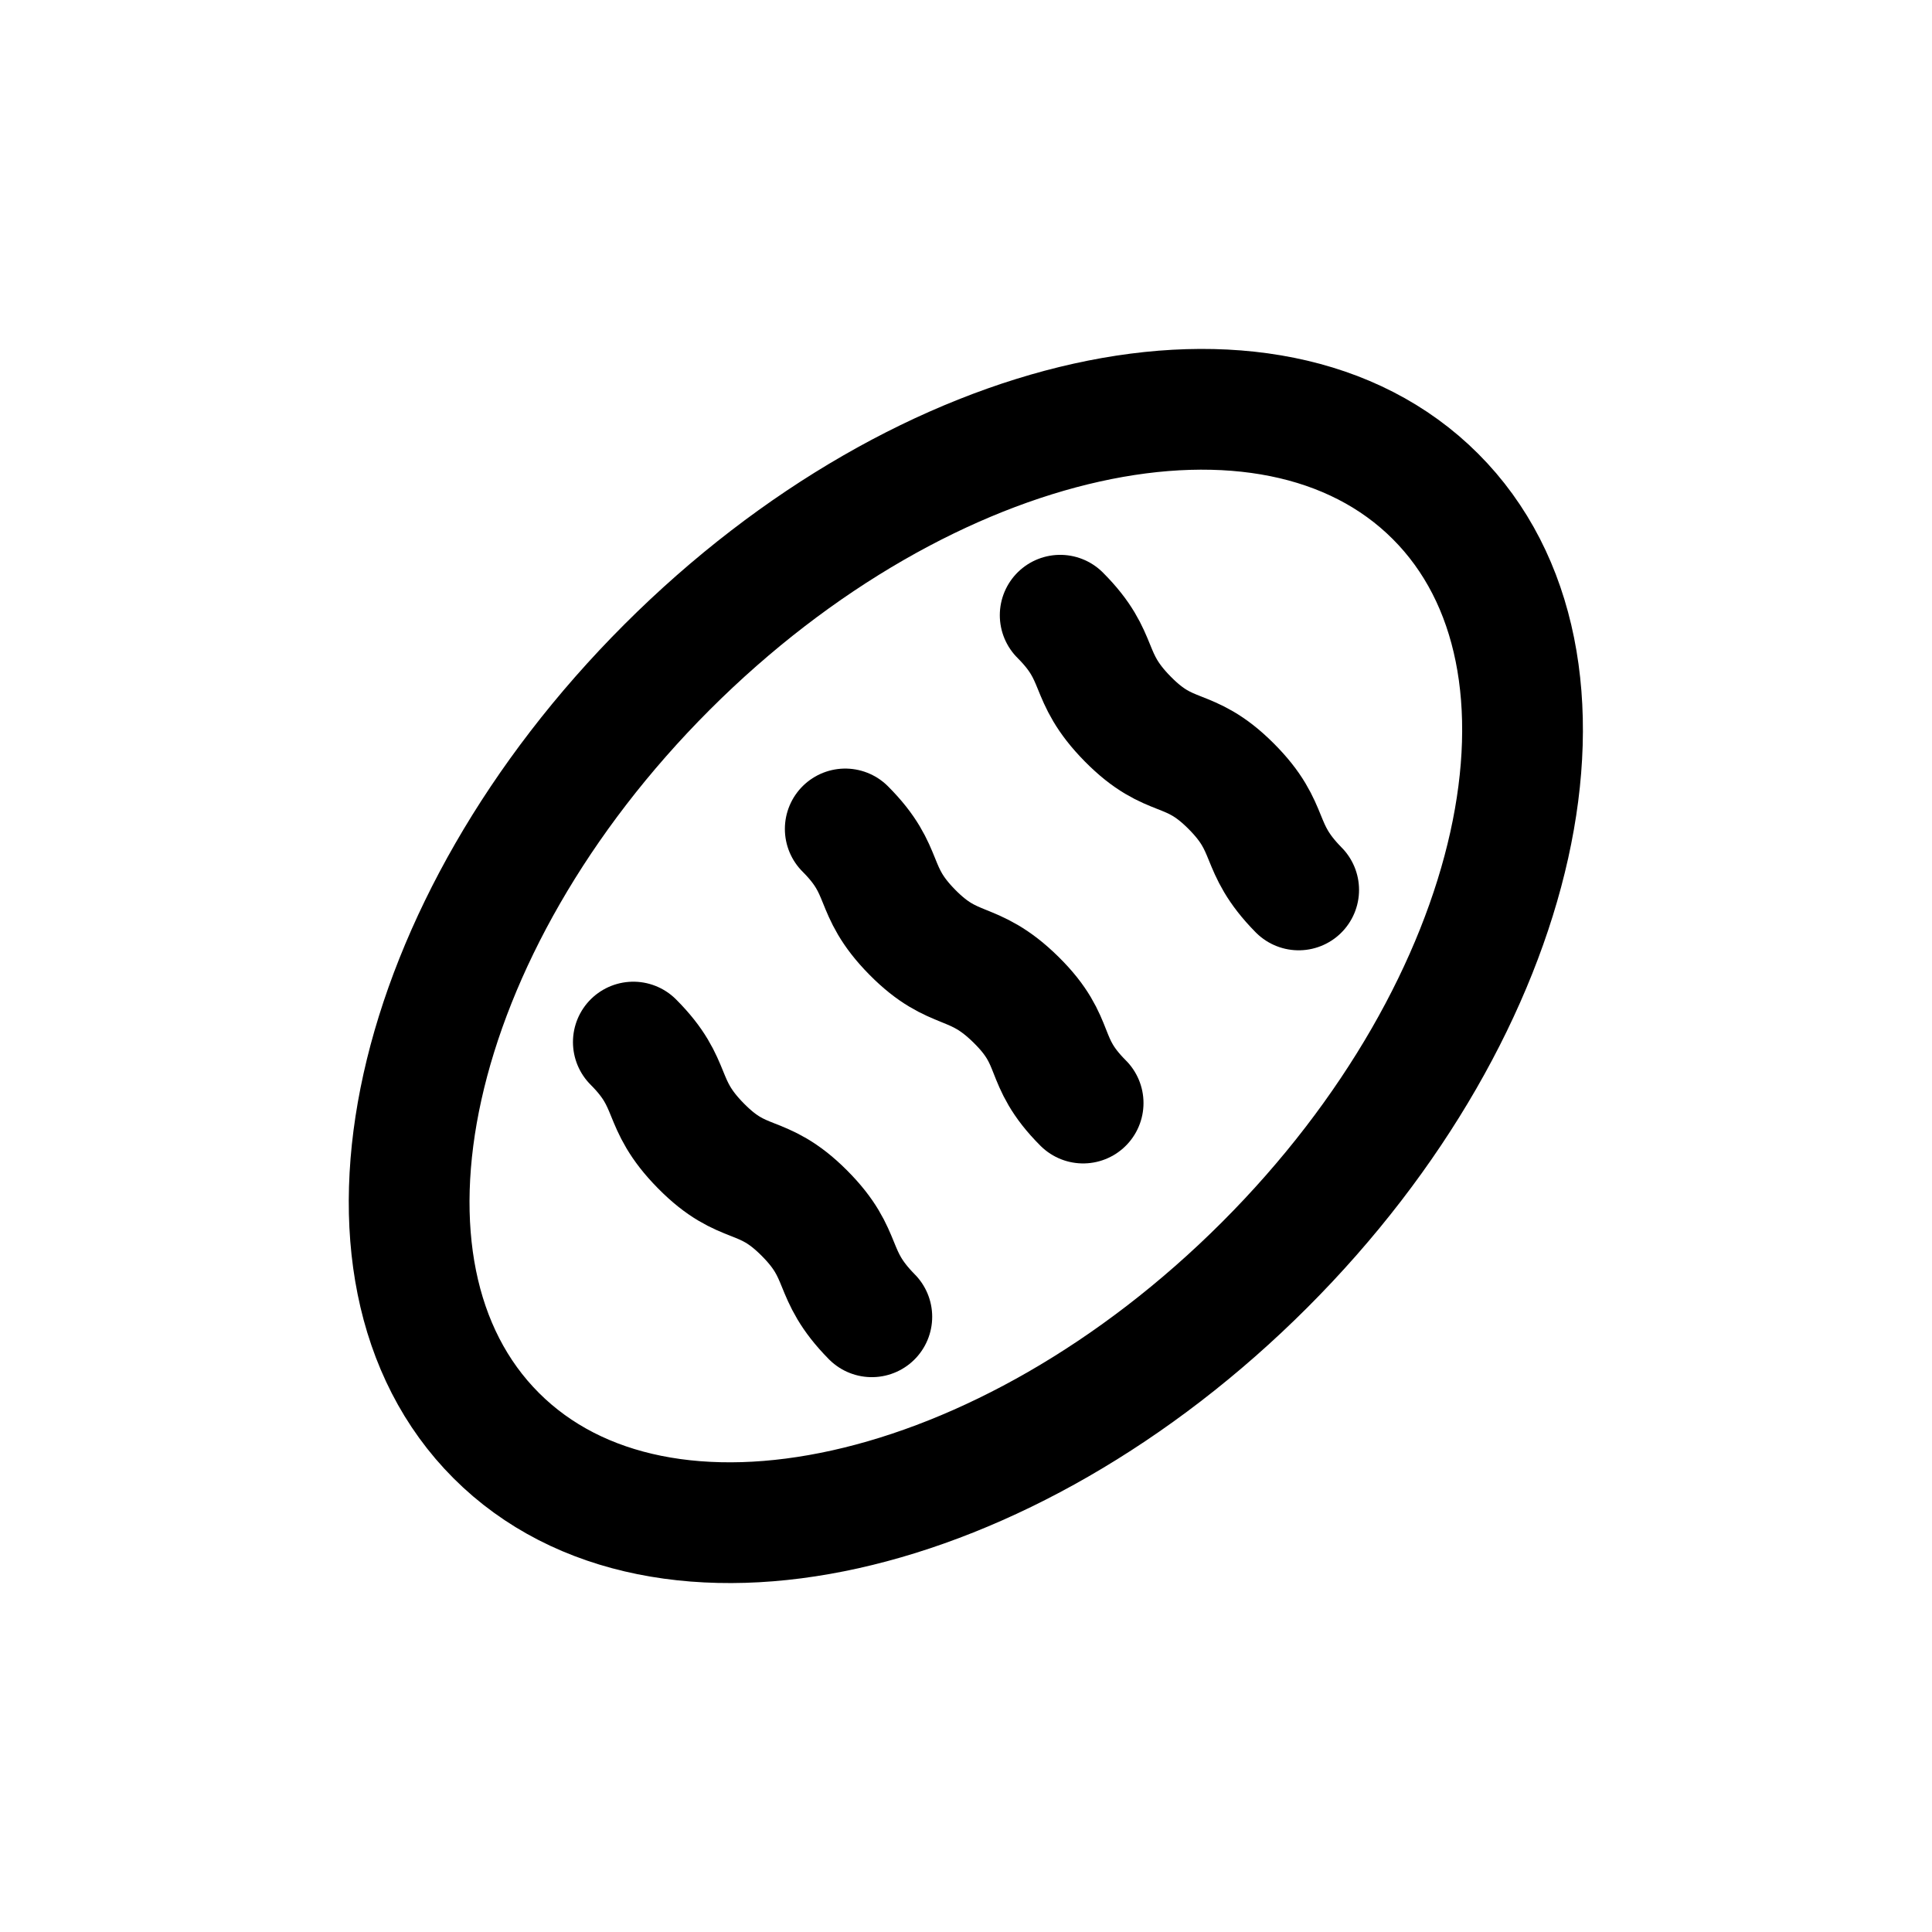
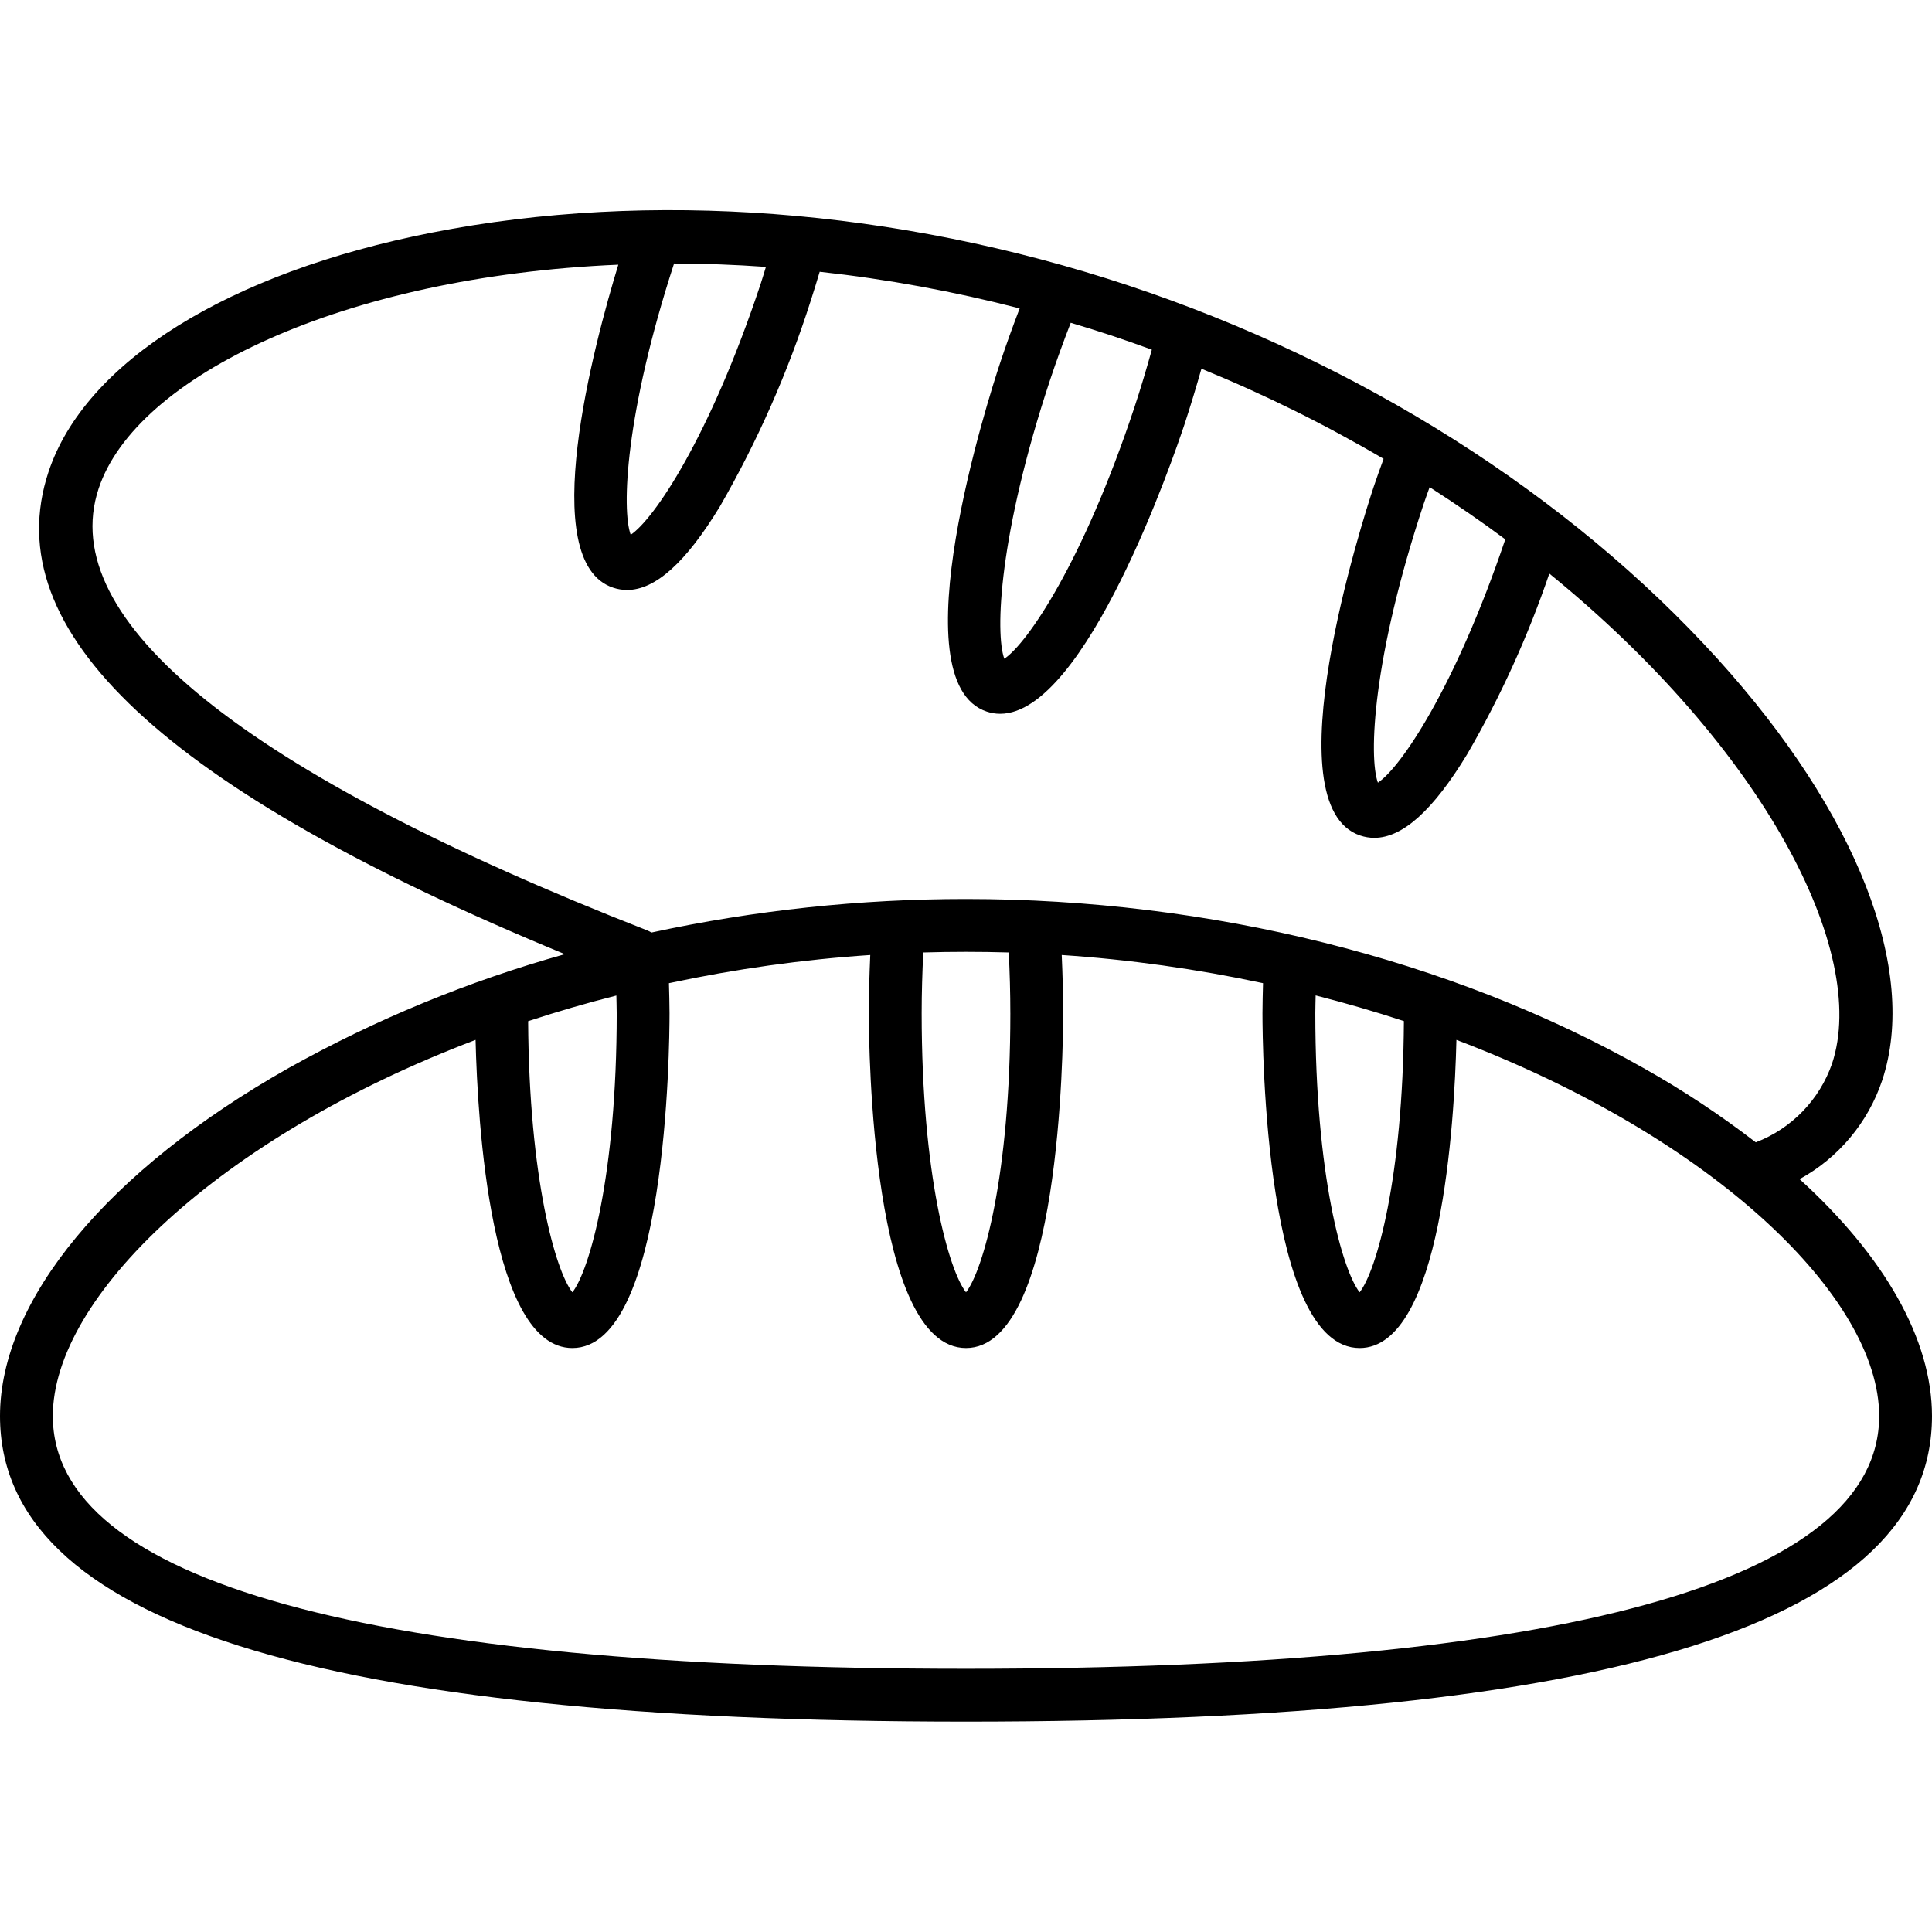
- <svg xmlns="http://www.w3.org/2000/svg" viewBox="0 0 32 32">
-   <defs>
-     <style>.cls-1{fill:none;stroke:#000;stroke-linecap:round;stroke-linejoin:round;stroke-width:2px;}</style>
-   </defs>
-   <g id="bread">
-     <ellipse class="cls-1" cx="16" cy="16" rx="11" ry="7" transform="translate(-6.63 16) rotate(-45)" />
-     <path class="cls-1" d="M14,13.73c.71.71.41,1,1.11,1.71s1,.41,1.72,1.12.4,1,1.11,1.71" />
-     <path class="cls-1" d="M10.49,17.26c.71.71.41,1,1.12,1.72s1,.4,1.71,1.11.41,1,1.12,1.72" />
-     <path class="cls-1" d="M17.56,10.19c.71.71.41,1,1.12,1.72s1,.4,1.71,1.11.41,1,1.12,1.72" />
-   </g>
+ <svg xmlns="http://www.w3.org/2000/svg" height="512" viewBox="0 0 128 128" width="512">
+   <path d="m119.229 78.121a11.691 11.691 0 0 0 5.471-6.545c2.416-7.281-1.654-17.714-10.888-27.906-9.854-10.878-23.729-19.67-39.069-24.761s-31.72-6.333-46.121-3.5c-13.495 2.648-22.994 8.577-25.41 15.86-3.5 10.549 7.705 21.019 34.21 31.948a83.661 83.661 0 0 0 -18.3 7.542c-11.974 6.765-19.122 15.386-19.122 23.057 0 13.622 20.935 20.245 64 20.245s64-6.623 64-20.245c0-5.088-3.16-10.591-8.771-15.695zm-27.94-26.267c-.618-1.708-.358-8.247 3.037-18.48.126-.379.262-.733.391-1.1q2.618 1.68 5.012 3.458c-3.347 9.896-6.948 15.139-8.44 16.122zm-14.976-28.686c-.36 1.29-.742 2.578-1.163 3.845-3.4 10.232-7.095 15.629-8.613 16.63-.618-1.71-.358-8.248 3.037-18.481.42-1.268.884-2.529 1.365-3.777.9.269 1.8.547 2.7.846s1.793.615 2.674.937zm-25.569-5.486c-.117.374-.22.739-.346 1.118-3.398 10.233-7.098 15.63-8.613 16.63-.608-1.68-.36-8.037 2.874-17.973 1.985.003 4.017.079 6.085.225zm-7.864 43.959c-26.671-10.429-39.239-20.55-36.346-29.271 2.466-7.443 16.175-14.057 34.431-14.834-1.6 5.234-5.488 19.69-.342 21.4a2.935 2.935 0 0 0 .923.151c1.874 0 3.9-1.826 6.155-5.542a69.6 69.6 0 0 0 6.02-13.645c.212-.643.394-1.265.586-1.895a93.528 93.528 0 0 1 13.248 2.429c-.458 1.2-.9 2.411-1.3 3.627-.715 2.155-6.815 21.115-.877 23.085a2.779 2.779 0 0 0 .885.144c5.677 0 11.533-17.127 12.213-19.176.4-1.214.771-2.448 1.122-3.685a93.535 93.535 0 0 1 12.069 5.971c-.223.62-.45 1.229-.663 1.872-.715 2.156-6.816 21.116-.877 23.086a2.908 2.908 0 0 0 .923.152c1.874 0 3.9-1.826 6.155-5.542a66.627 66.627 0 0 0 5.442-11.968c14.169 11.535 21.2 25.028 18.731 32.471a8.617 8.617 0 0 1 -5.052 5.211 61.629 61.629 0 0 0 -7.447-4.926c-12.779-7.219-28.717-11.195-44.879-11.195a98.684 98.684 0 0 0 -20.841 2.222 1.783 1.783 0 0 0 -.279-.142zm47.2 23.978c-1.125-1.428-2.937-7.715-2.937-18.5 0-.4.016-.778.022-1.17q3.014.769 5.847 1.7c-.061 10.456-1.827 16.567-2.933 17.97zm-23.142-18.5c0 10.781-1.812 17.068-2.937 18.5-1.125-1.428-2.938-7.715-2.938-18.5 0-1.332.042-2.676.106-4.015q2.832-.084 5.663 0c.068 1.341.105 2.684.105 4.019zm-26.079 0c0 10.781-1.812 17.068-2.937 18.5-1.106-1.4-2.872-7.514-2.932-17.963 1.884-.622 3.837-1.19 5.846-1.7.005.389.022.768.022 1.167zm23.141 43.442c-39.579 0-60.5-5.79-60.5-16.745 0-7.842 10.925-18.435 28.008-24.921.133 5.47.992 20.416 6.413 20.416 6.257 0 6.437-19.917 6.437-22.188 0-.677-.023-1.327-.039-1.985a93.473 93.473 0 0 1 13.338-1.866c-.056 1.285-.095 2.573-.095 3.851 0 2.271.181 22.188 6.438 22.188s6.437-19.917 6.437-22.188c0-1.281-.038-2.568-.095-3.851a93.583 93.583 0 0 1 13.337 1.865c-.015.659-.037 1.309-.037 1.986 0 2.271.18 22.188 6.437 22.188 5.421 0 6.28-14.946 6.413-20.416 17.083 6.486 28.008 17.079 28.008 24.921 0 10.955-20.921 16.745-60.5 16.745z" />
</svg>
